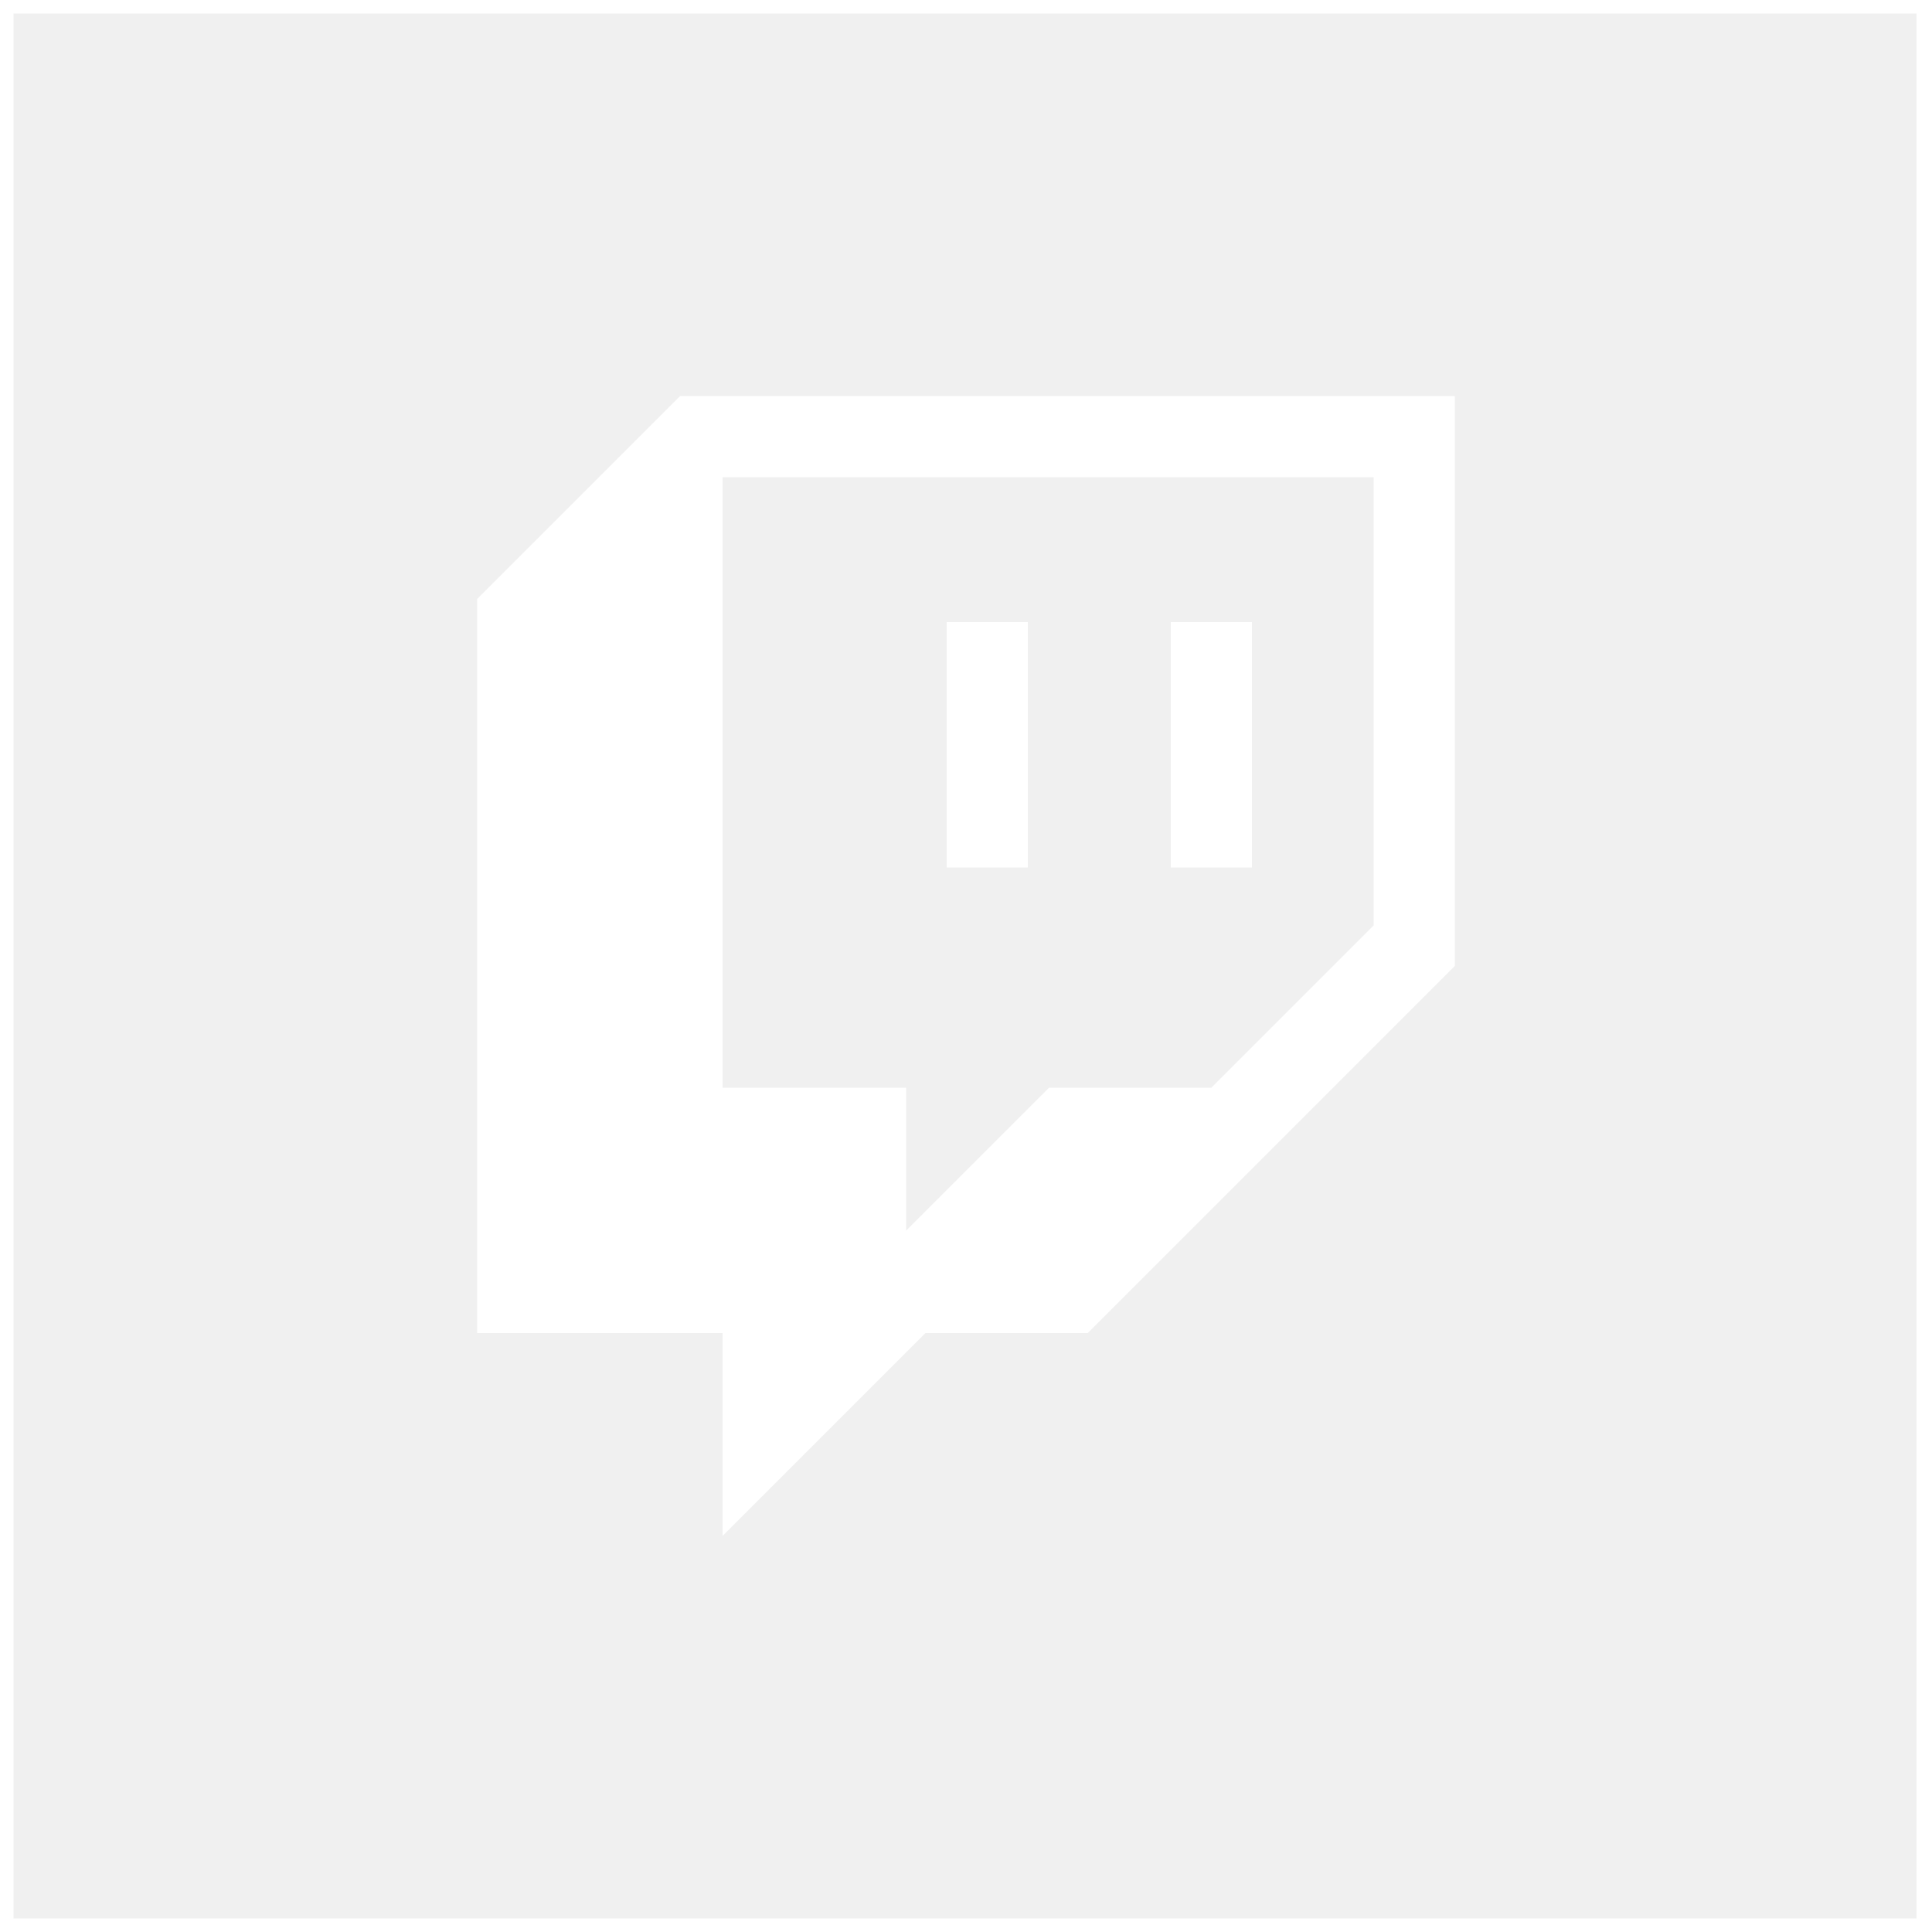
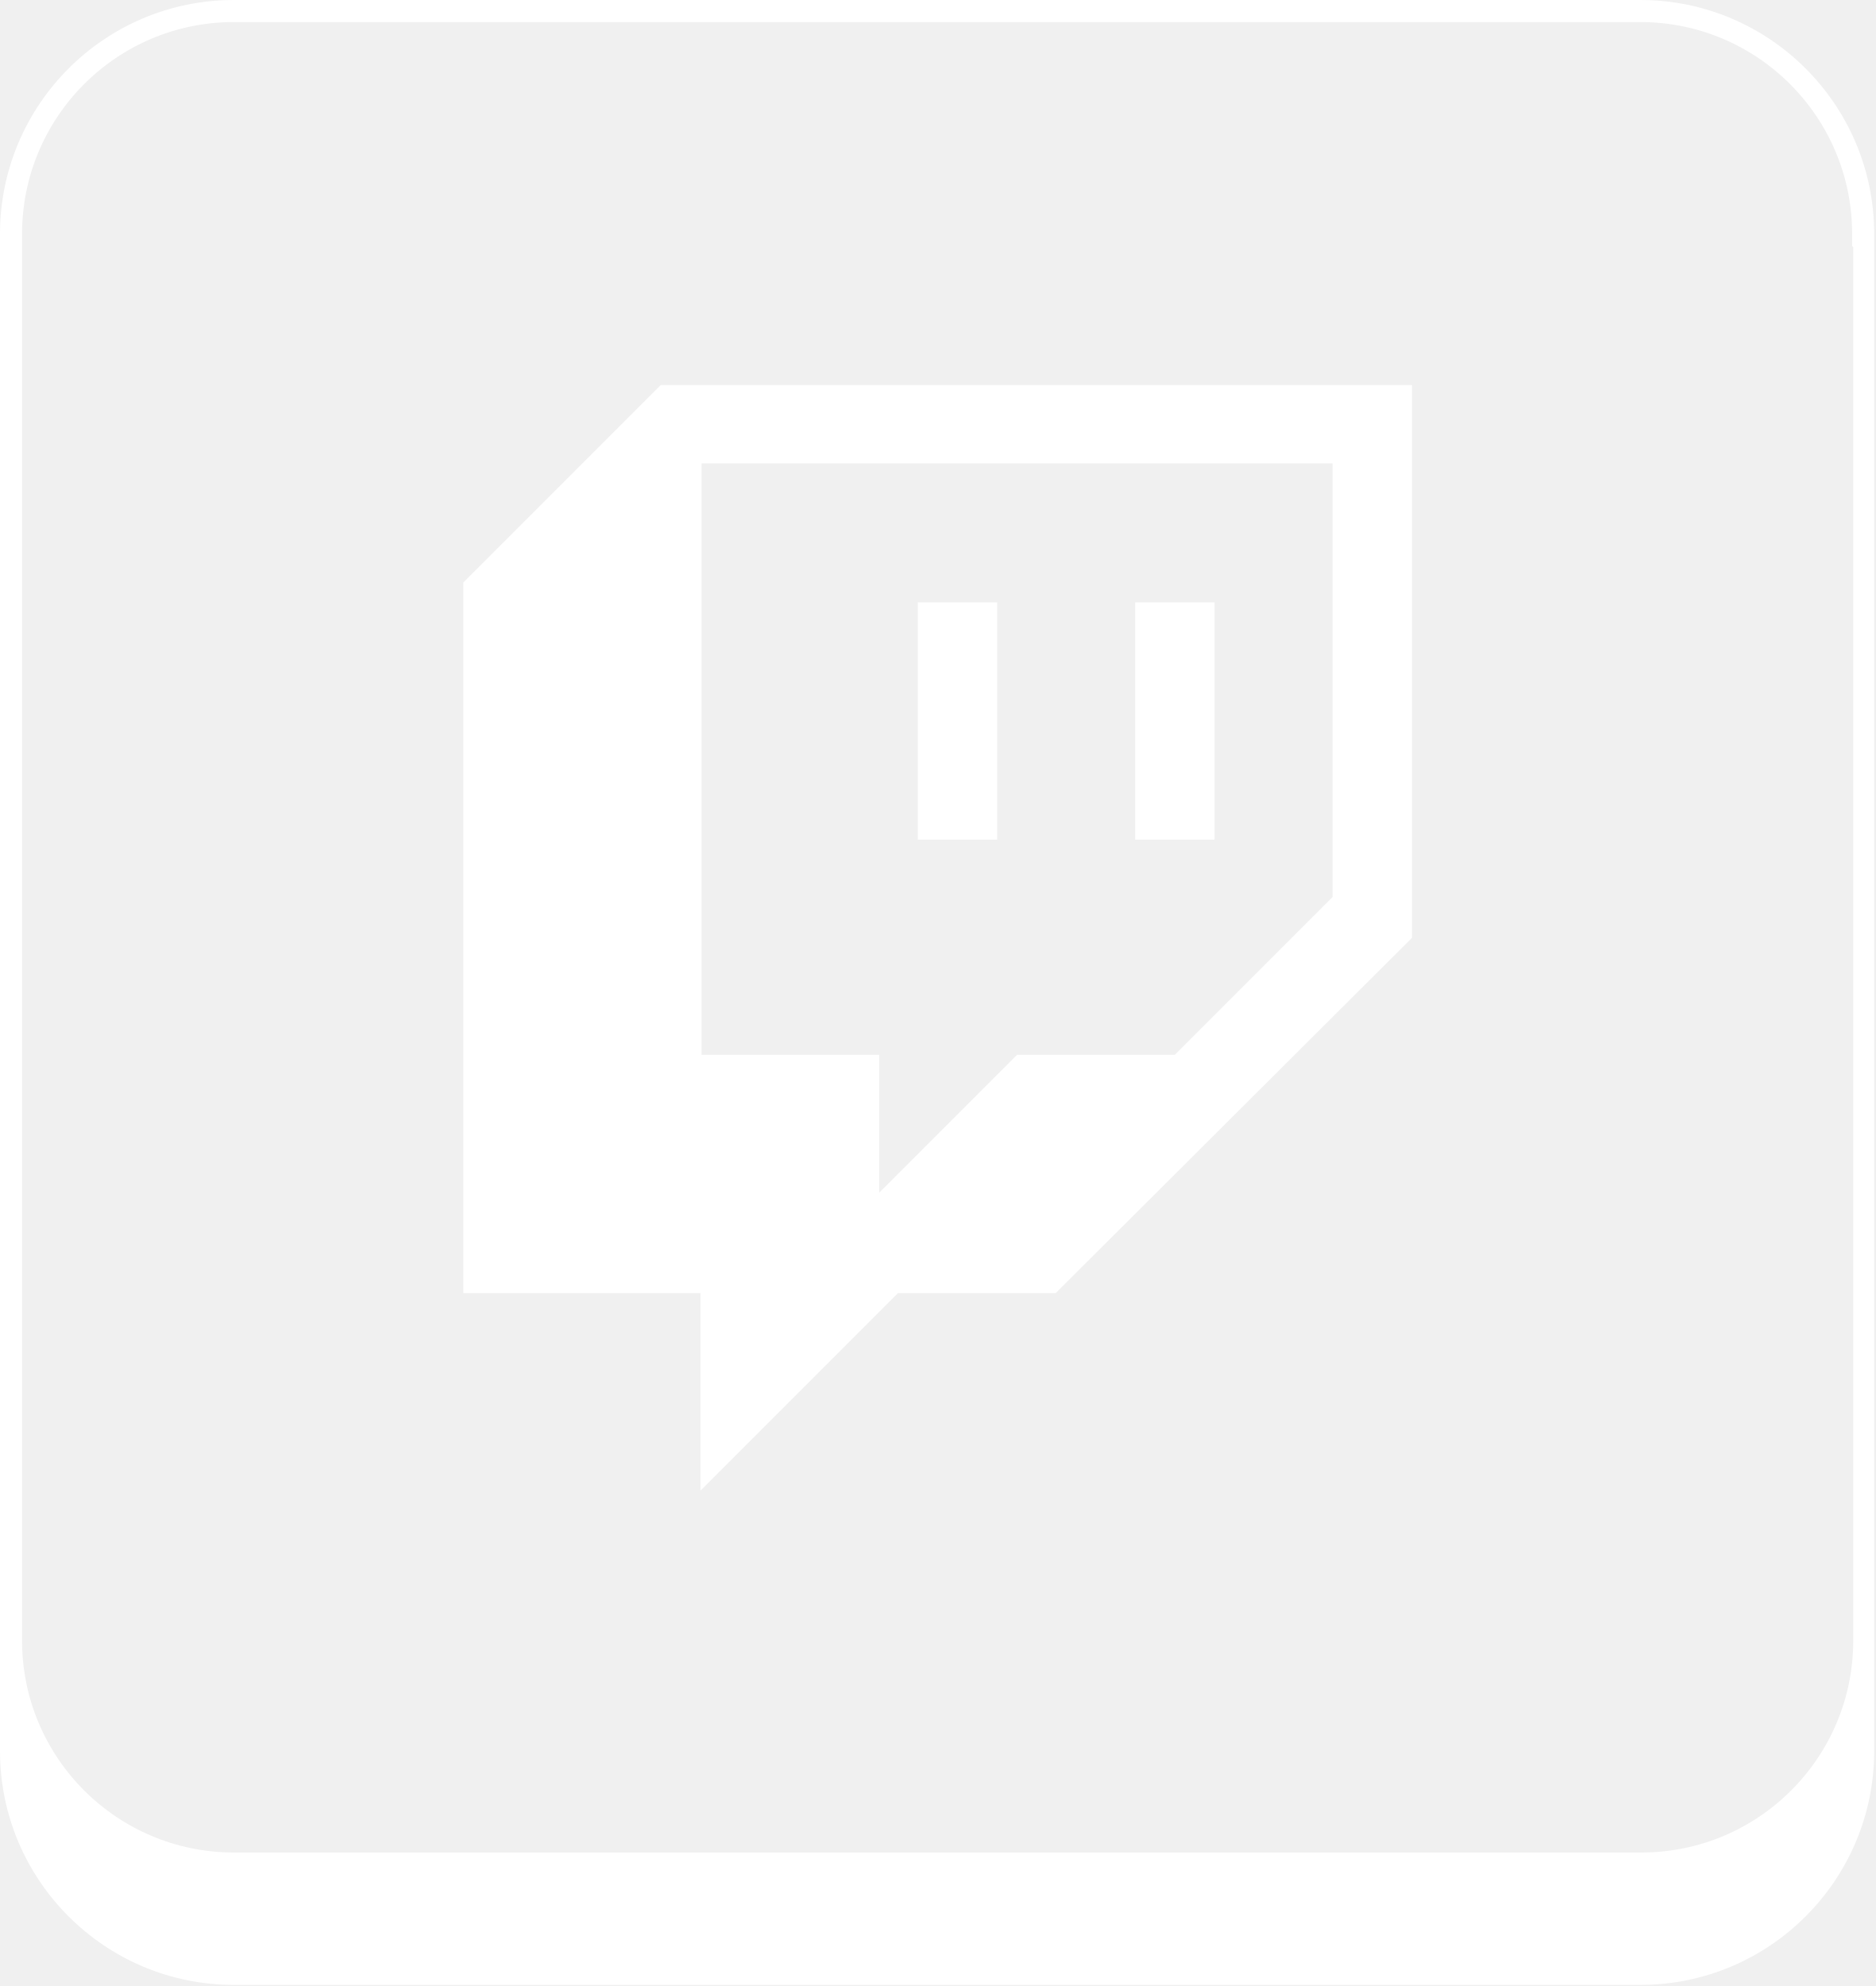
- <svg xmlns="http://www.w3.org/2000/svg" id="Layer_1" version="1.1" viewBox="0 0 100 100">
+ <svg xmlns="http://www.w3.org/2000/svg" id="Layer_1" version="1.1" viewBox="0 0 170 180">
  <defs>
    <style>
      .st0 {
        fill: #fff;
      }
    </style>
  </defs>
-   <path class="st0" d="M53.2,32.2h-4.2v12.7h4.2v-12.7ZM64.8,32.2h-4.2v12.7h4.2v-12.7ZM24.7,31.1v37.9h12.7v10.5l10.5-10.5h8.4l19-19v-29.5h-40.1l-10.5,10.5h0ZM37.4,24.7h33.7v23.2l-8.4,8.4h-8.4l-7.4,7.4v-7.4h-9.5v-31.6h0Z" />
-   <path class="st0" d="M100,100H0V0h100v100ZM.7,99.3h98.5V.7H.7v98.5Z" />
+   <path class="st0" d="M90.4,54.6h-7.2v21.5h7.2v-21.5ZM110.1,54.6h-7.2v21.5h7.2v-21.5ZM42,52.8v64.4h21.5v17.9l17.9-17.9h14.3l32.3-32.2v-50.1H59.9l-17.9,17.9ZM63.5,42h57.3v39.3l-14.3,14.3h-14.3l-12.5,12.5v-12.5h-16.1v-53.6ZM148.8,0H21.2C9.5,0,0,9.5,0,21.2v137.5c0,11.7,9.5,21.2,21.2,21.2h127.5c11.7,0,21.2-9.5,21.2-21.2V21.2c0-11.7-9.5-21.2-21.2-21.2ZM168,22.4v126.3c0,10.6-8.6,19.2-19.2,19.2H21.2c-10.6,0-19.2-8.6-19.2-19.2V21.2C2,10.6,10.6,2,21.2,2h127.5c10.6,0,19.2,8.6,19.2,19.2v1.1Z" />
</svg>
